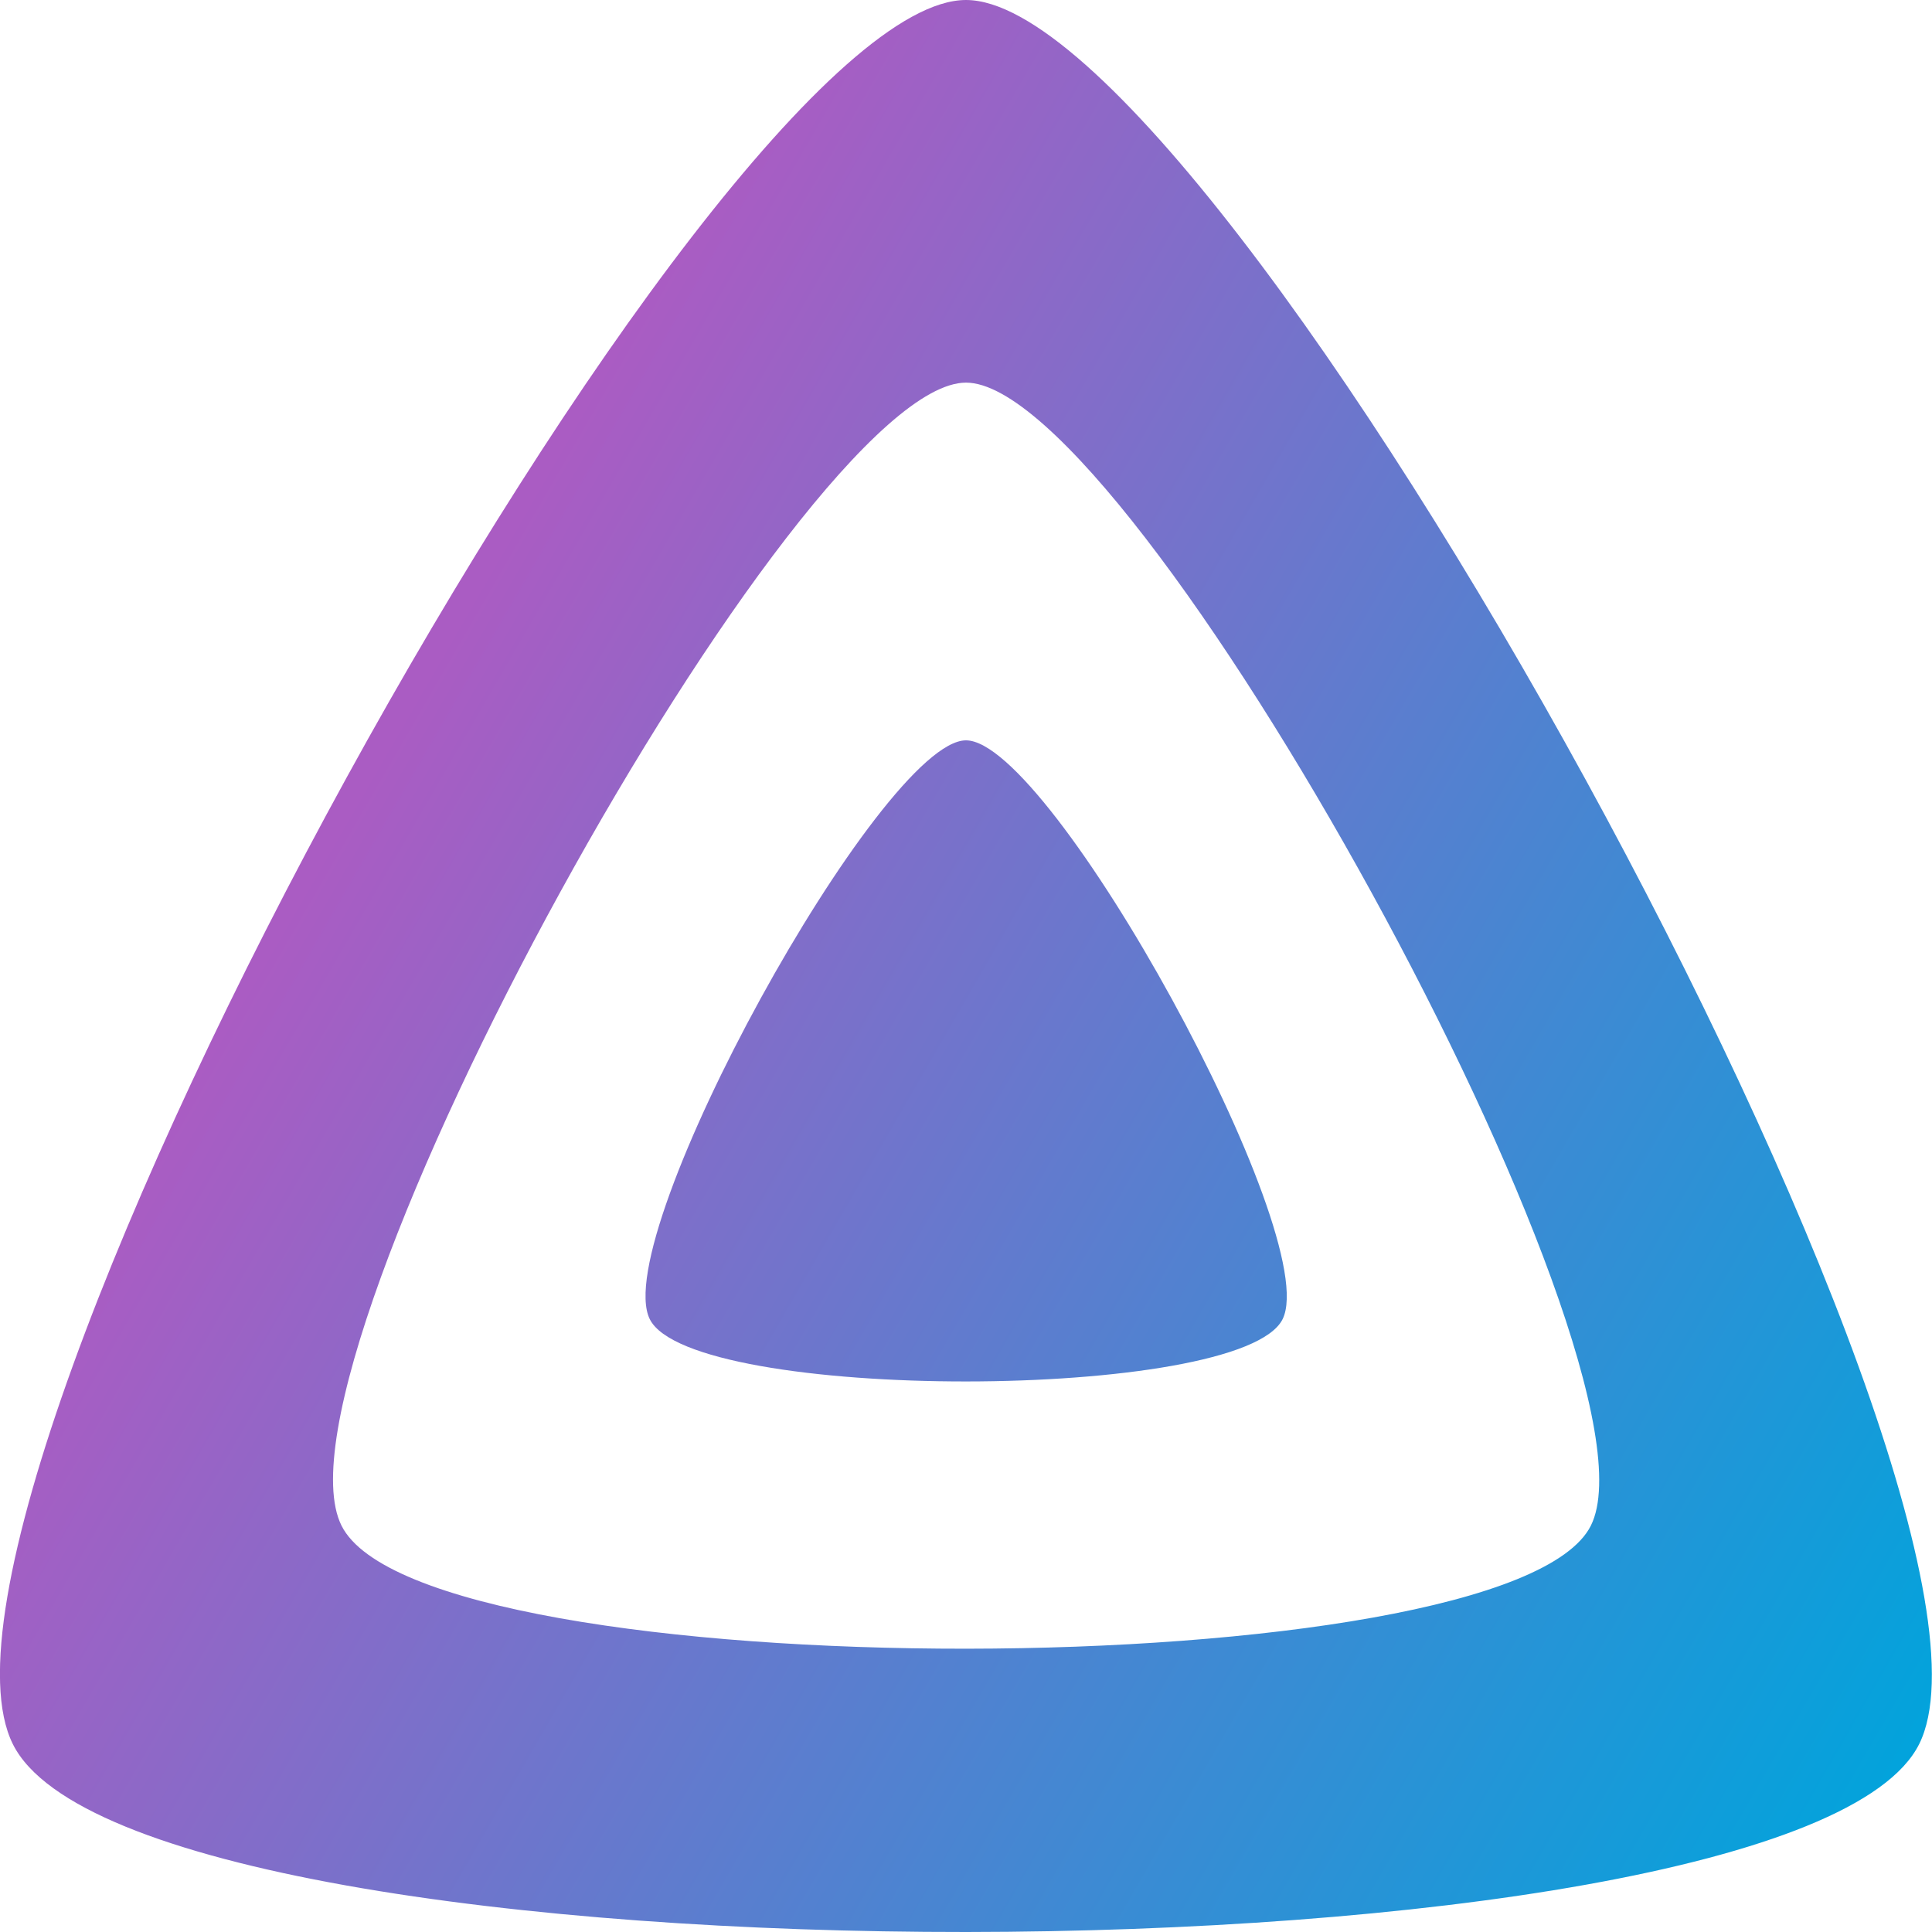
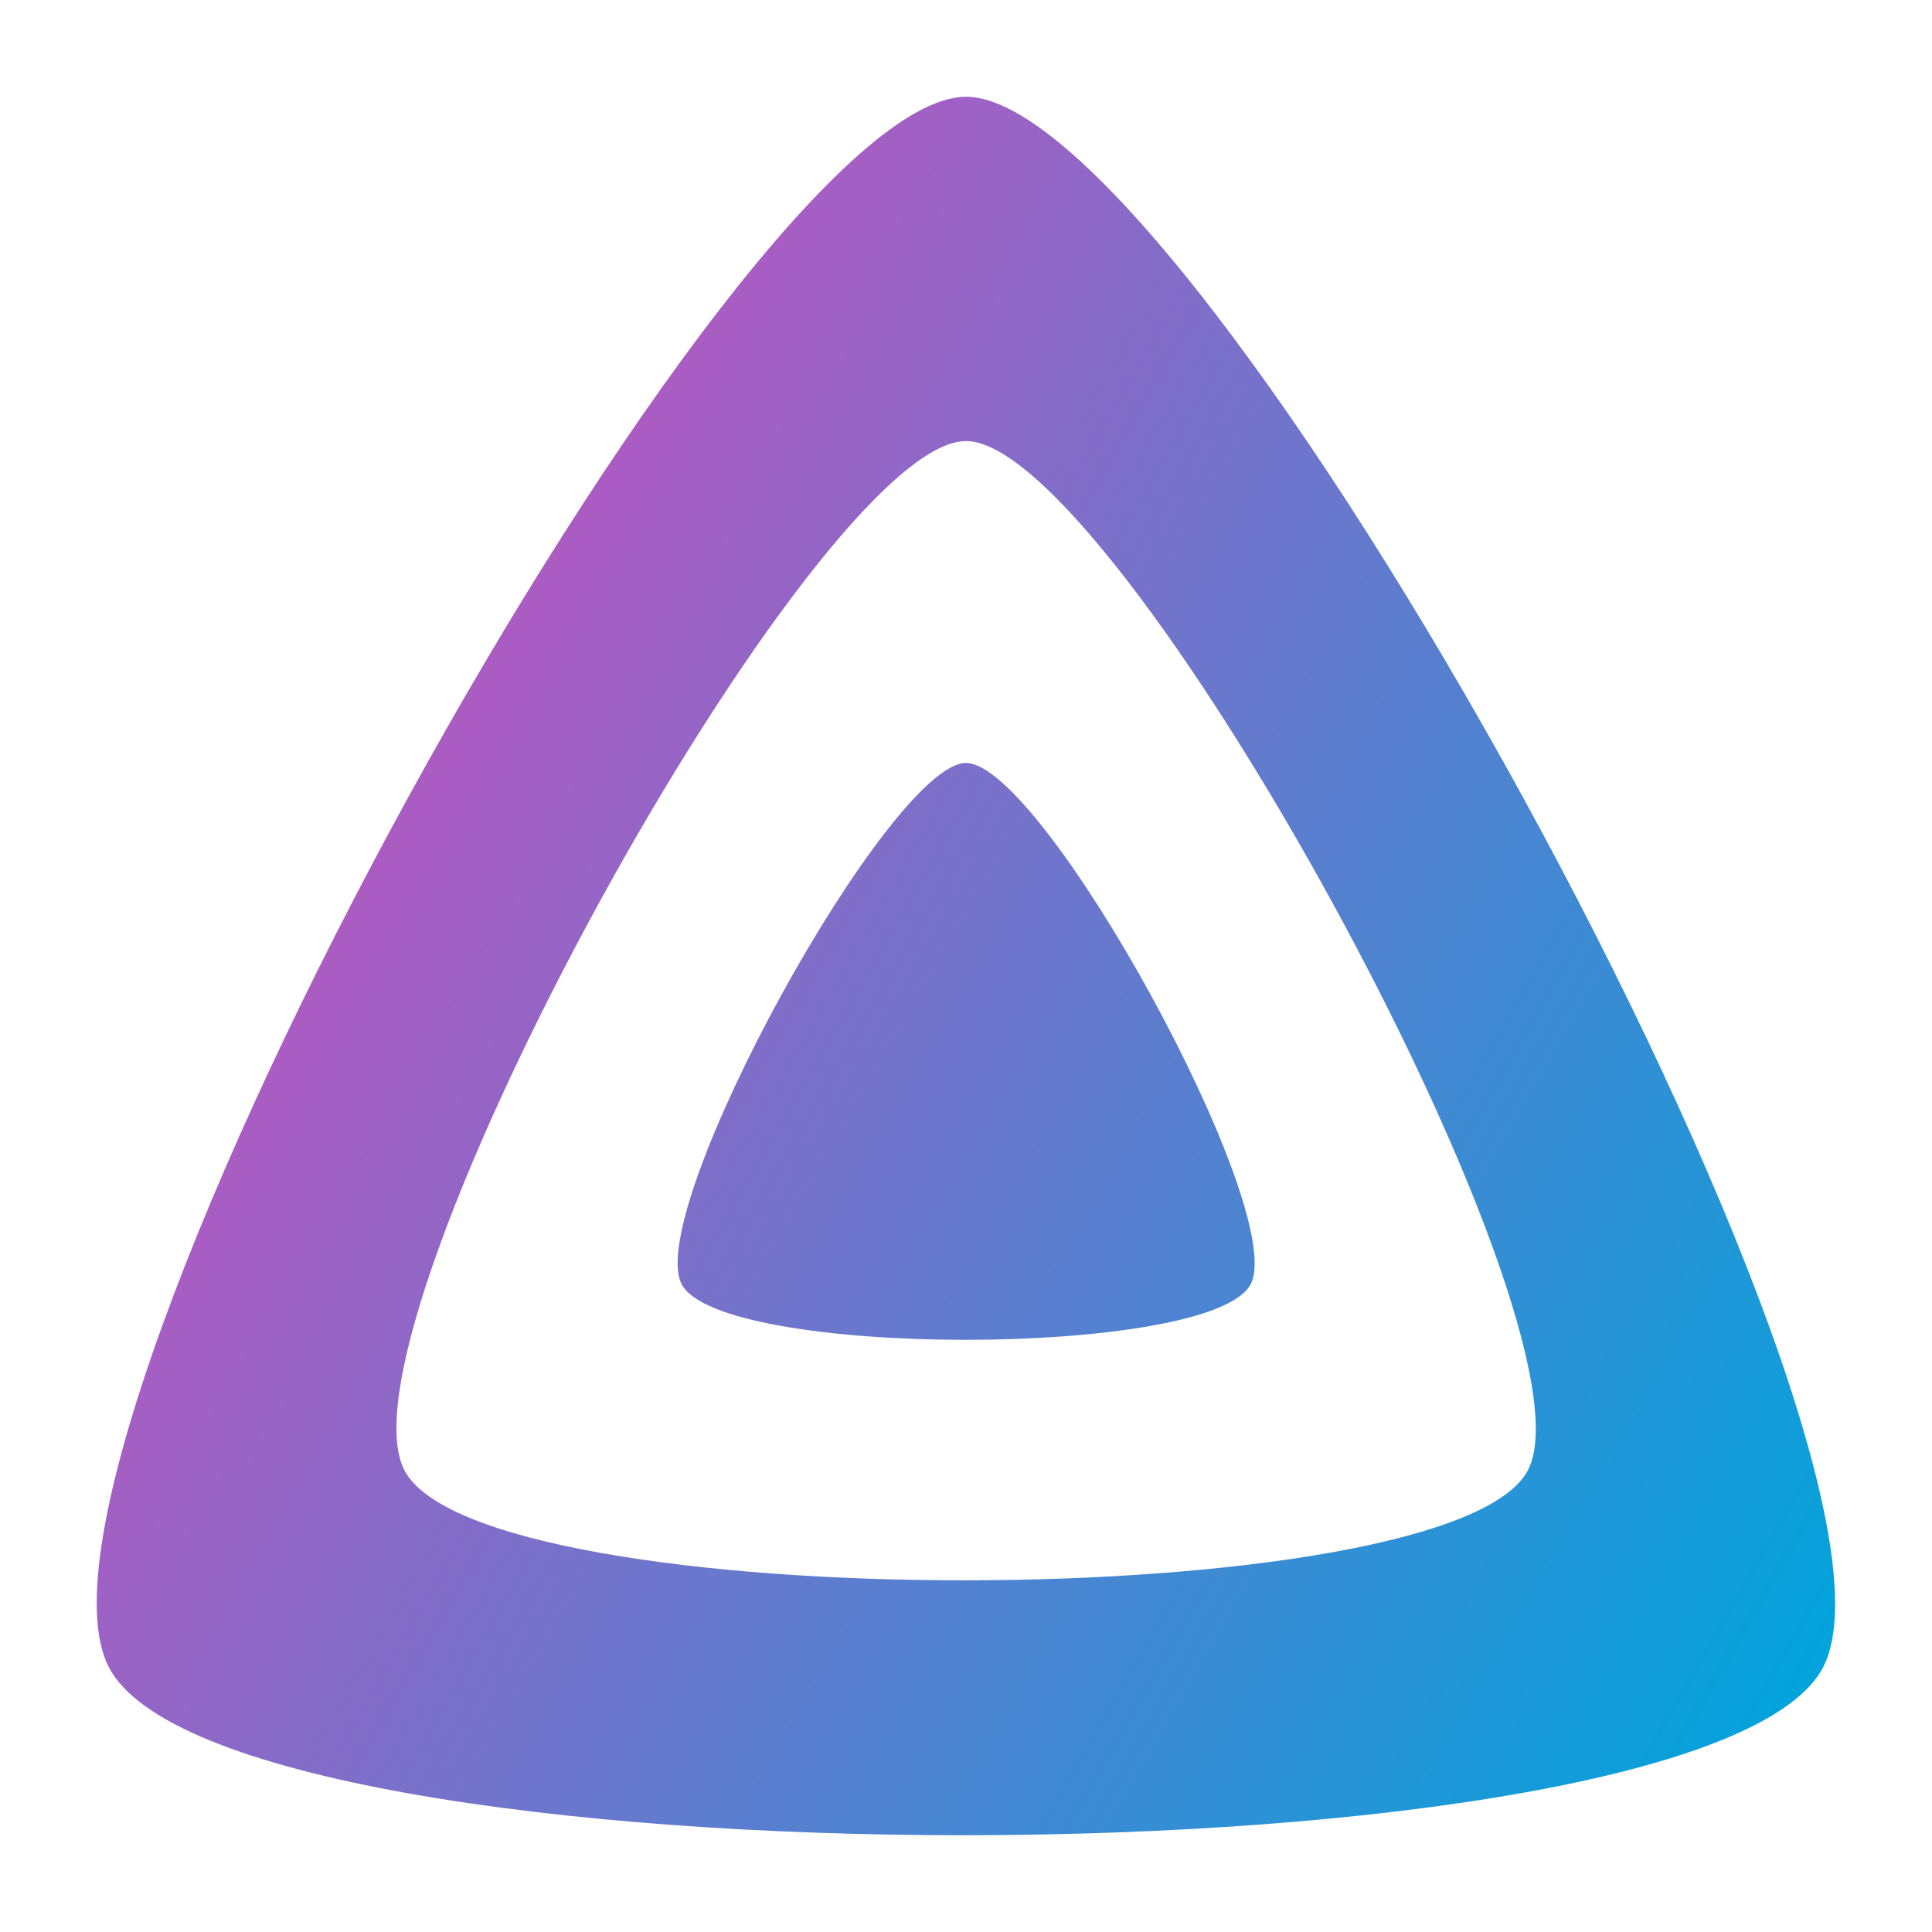
- <svg xmlns="http://www.w3.org/2000/svg" xml:space="preserve" viewBox="0 0 512 512">
+ <svg xmlns="http://www.w3.org/2000/svg" xml:space="preserve" viewBox="-28.5 -28.5 569 569">
  <linearGradient id="a" x1="97.508" x2="522.069" y1="308.135" y2="63.019" gradientTransform="matrix(1 0 0 -1 0 514)" gradientUnits="userSpaceOnUse">
    <stop offset="0" style="stop-color:#aa5cc3" />
    <stop offset="1" style="stop-color:#00a4dc" />
  </linearGradient>
  <path d="M256 196.2c-22.4 0-94.8 131.3-83.8 153.4s156.8 21.9 167.7 0-61.3-153.4-83.9-153.4" style="fill:url(#a)" />
  <linearGradient id="b" x1="94.193" x2="518.754" y1="302.394" y2="57.278" gradientTransform="matrix(1 0 0 -1 0 514)" gradientUnits="userSpaceOnUse">
    <stop offset="0" style="stop-color:#aa5cc3" />
    <stop offset="1" style="stop-color:#00a4dc" />
  </linearGradient>
  <path d="M256 0C188.3 0-29.8 395.4 3.4 462.2s472.3 66 505.2 0S323.8 0 256 0m165.6 404.3c-21.6 43.2-309.3 43.8-331.1 0S211.7 101.4 256 101.4 443.2 361 421.6 404.3" style="fill:url(#b)" />
</svg>
